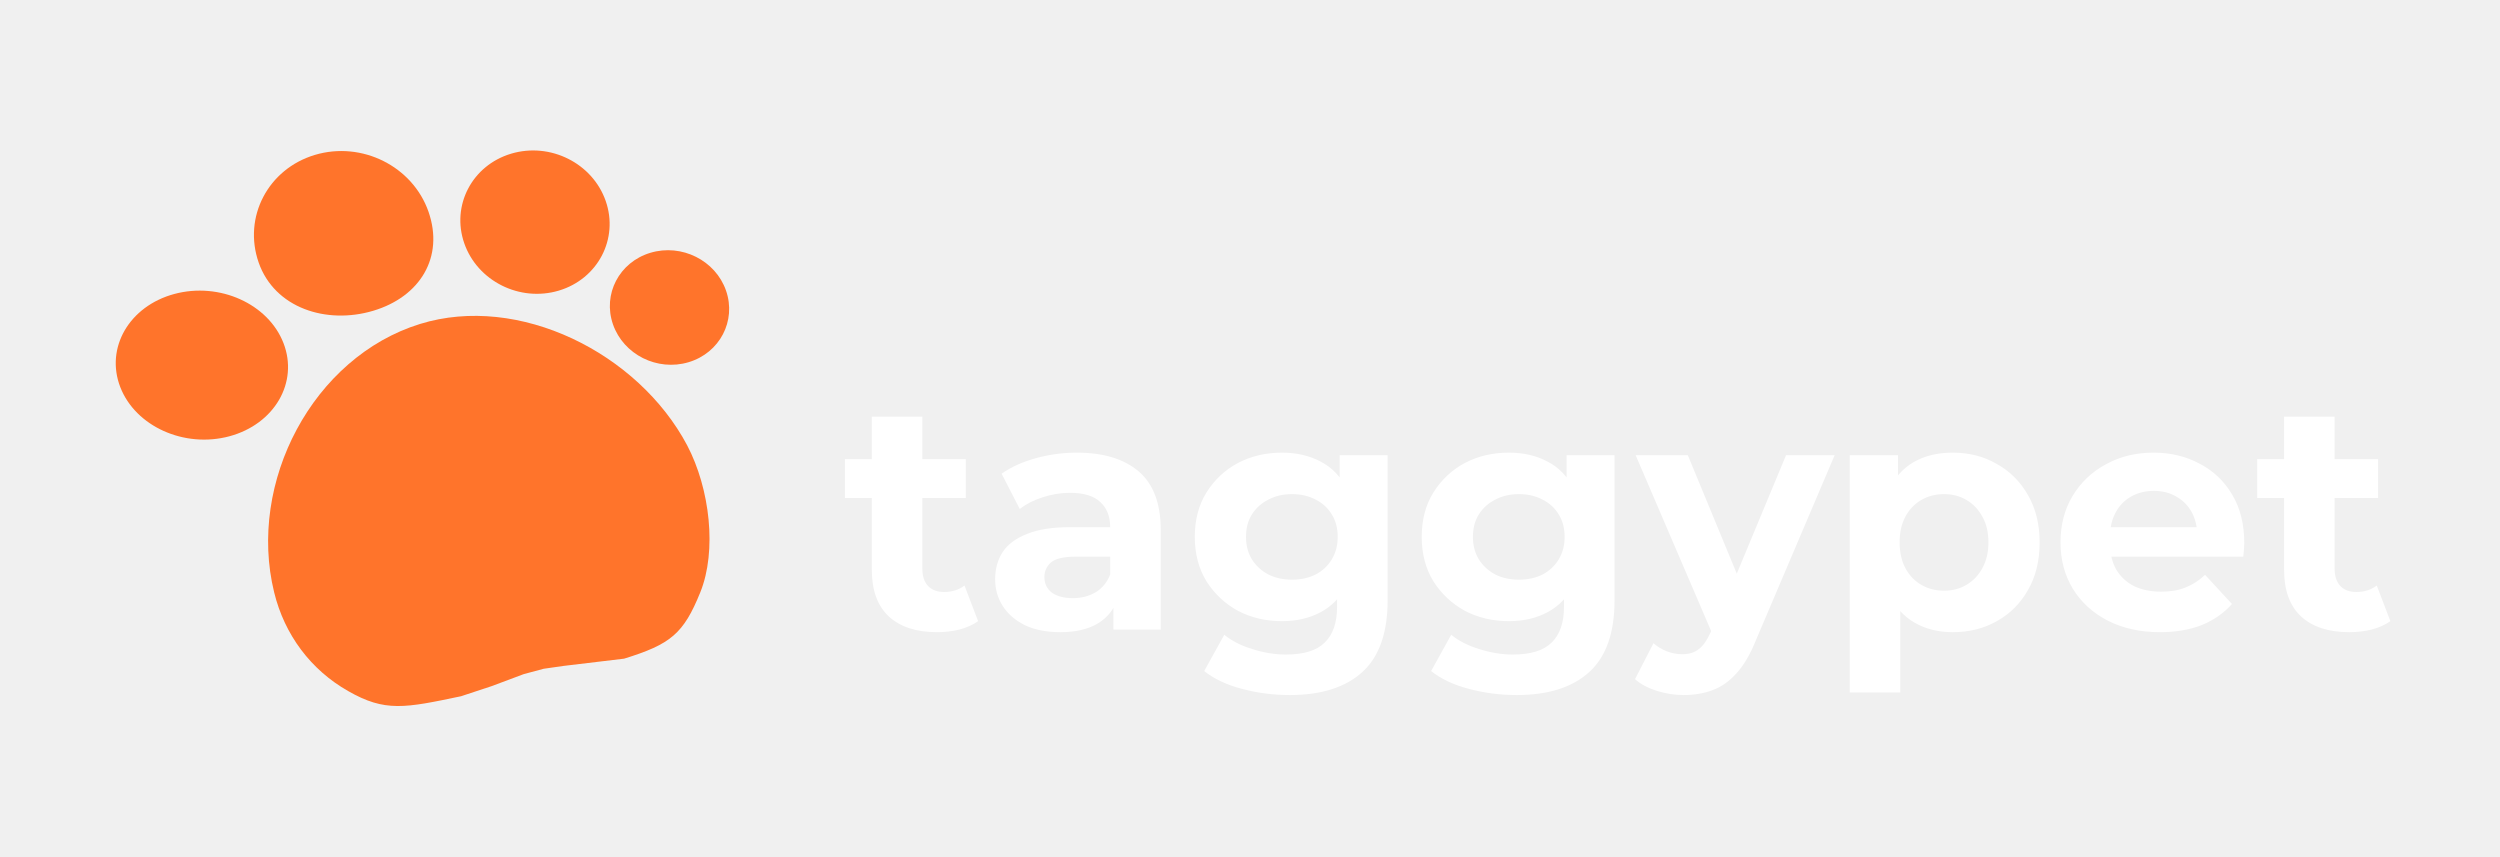
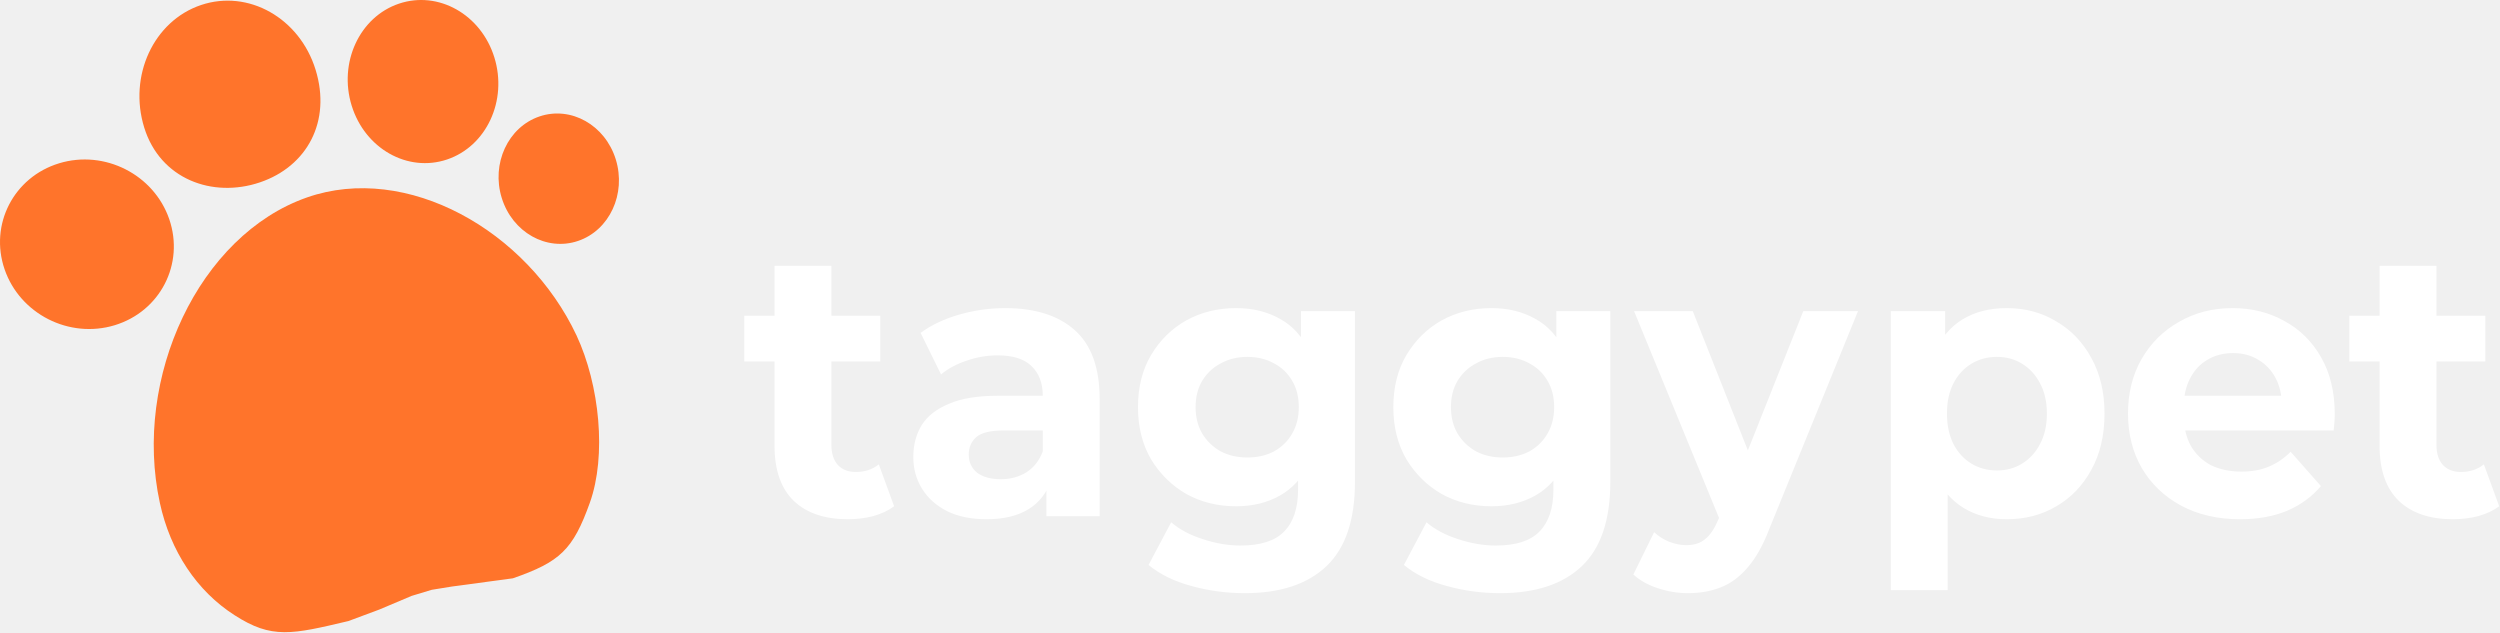
- <svg xmlns="http://www.w3.org/2000/svg" width="216" height="74" viewBox="0 0 216 74" fill="none">
-   <path d="M168.72 54.62C167.45 54.62 166.34 54.34 165.388 53.78C164.436 53.22 163.689 52.371 163.148 51.232C162.625 50.075 162.364 48.619 162.364 46.864C162.364 45.091 162.616 43.635 163.12 42.496C163.624 41.357 164.352 40.508 165.304 39.948C166.256 39.388 167.394 39.108 168.72 39.108C170.138 39.108 171.408 39.435 172.528 40.088C173.666 40.723 174.562 41.619 175.216 42.776C175.888 43.933 176.224 45.296 176.224 46.864C176.224 48.451 175.888 49.823 175.216 50.98C174.562 52.137 173.666 53.033 172.528 53.668C171.408 54.303 170.138 54.62 168.72 54.62ZM159.816 59.828V39.332H163.988V42.412L163.904 46.892L164.184 51.344V59.828H159.816ZM167.964 51.036C168.692 51.036 169.336 50.868 169.896 50.532C170.474 50.196 170.932 49.72 171.268 49.104C171.622 48.469 171.8 47.723 171.8 46.864C171.8 45.987 171.622 45.24 171.268 44.624C170.932 44.008 170.474 43.532 169.896 43.196C169.336 42.86 168.692 42.692 167.964 42.692C167.236 42.692 166.582 42.86 166.004 43.196C165.425 43.532 164.968 44.008 164.632 44.624C164.296 45.24 164.128 45.987 164.128 46.864C164.128 47.723 164.296 48.469 164.632 49.104C164.968 49.72 165.425 50.196 166.004 50.532C166.582 50.868 167.236 51.036 167.964 51.036ZM186.624 54.62C184.906 54.62 183.394 54.284 182.088 53.612C180.8 52.94 179.801 52.025 179.092 50.868C178.382 49.692 178.028 48.357 178.028 46.864C178.028 45.352 178.373 44.017 179.064 42.86C179.773 41.684 180.734 40.769 181.948 40.116C183.161 39.444 184.533 39.108 186.064 39.108C187.538 39.108 188.864 39.425 190.04 40.06C191.234 40.676 192.177 41.572 192.868 42.748C193.558 43.905 193.904 45.296 193.904 46.92C193.904 47.088 193.894 47.284 193.876 47.508C193.857 47.713 193.838 47.909 193.82 48.096H181.584V45.548H191.524L189.844 46.304C189.844 45.52 189.685 44.839 189.368 44.26C189.05 43.681 188.612 43.233 188.052 42.916C187.492 42.58 186.838 42.412 186.092 42.412C185.345 42.412 184.682 42.58 184.104 42.916C183.544 43.233 183.105 43.691 182.788 44.288C182.47 44.867 182.312 45.557 182.312 46.36V47.032C182.312 47.853 182.489 48.581 182.844 49.216C183.217 49.832 183.73 50.308 184.384 50.644C185.056 50.961 185.84 51.12 186.736 51.12C187.538 51.12 188.238 50.999 188.836 50.756C189.452 50.513 190.012 50.149 190.516 49.664L192.84 52.184C192.149 52.968 191.281 53.575 190.236 54.004C189.19 54.415 187.986 54.62 186.624 54.62ZM202.972 54.62C201.198 54.62 199.817 54.172 198.828 53.276C197.838 52.361 197.344 51.008 197.344 49.216V36H201.712V49.16C201.712 49.795 201.88 50.289 202.216 50.644C202.552 50.98 203.009 51.148 203.588 51.148C204.278 51.148 204.866 50.961 205.352 50.588L206.528 53.668C206.08 53.985 205.538 54.228 204.904 54.396C204.288 54.545 203.644 54.62 202.972 54.62ZM195.02 43.028V39.668H205.464V43.028H195.02Z" fill="white" />
-   <path d="M80.952 54.62C79.179 54.62 77.797 54.172 76.808 53.276C75.819 52.361 75.324 51.008 75.324 49.216V36H79.692V49.16C79.692 49.795 79.86 50.289 80.196 50.644C80.532 50.98 80.989 51.148 81.568 51.148C82.259 51.148 82.847 50.961 83.332 50.588L84.508 53.668C84.06 53.985 83.519 54.228 82.884 54.396C82.268 54.545 81.624 54.62 80.952 54.62ZM73 43.028V39.668H83.444V43.028H73ZM96.2 54.396V51.456L95.92 50.812V45.548C95.92 44.615 95.63 43.887 95.052 43.364C94.492 42.841 93.624 42.58 92.448 42.58C91.645 42.58 90.852 42.711 90.068 42.972C89.303 43.215 88.649 43.551 88.108 43.98L86.54 40.928C87.361 40.349 88.351 39.901 89.508 39.584C90.665 39.267 91.841 39.108 93.036 39.108C95.332 39.108 97.114 39.649 98.384 40.732C99.653 41.815 100.288 43.504 100.288 45.8V54.396H96.2ZM91.608 54.62C90.432 54.62 89.424 54.424 88.584 54.032C87.744 53.621 87.1 53.071 86.652 52.38C86.204 51.689 85.98 50.915 85.98 50.056C85.98 49.16 86.195 48.376 86.624 47.704C87.072 47.032 87.772 46.509 88.724 46.136C89.676 45.744 90.917 45.548 92.448 45.548H96.452V48.096H92.924C91.897 48.096 91.188 48.264 90.796 48.6C90.423 48.936 90.236 49.356 90.236 49.86C90.236 50.42 90.451 50.868 90.88 51.204C91.328 51.521 91.935 51.68 92.7 51.68C93.428 51.68 94.081 51.512 94.66 51.176C95.238 50.821 95.658 50.308 95.92 49.636L96.592 51.652C96.274 52.623 95.696 53.36 94.856 53.864C94.016 54.368 92.933 54.62 91.608 54.62ZM111.434 60.052C110.016 60.052 108.644 59.875 107.318 59.52C106.012 59.184 104.92 58.671 104.042 57.98L105.778 54.844C106.413 55.367 107.216 55.777 108.186 56.076C109.176 56.393 110.146 56.552 111.098 56.552C112.648 56.552 113.768 56.207 114.458 55.516C115.168 54.825 115.522 53.799 115.522 52.436V50.168L115.802 46.388L115.746 42.58V39.332H119.89V51.876C119.89 54.676 119.162 56.739 117.706 58.064C116.25 59.389 114.16 60.052 111.434 60.052ZM110.762 53.668C109.362 53.668 108.093 53.369 106.954 52.772C105.834 52.156 104.929 51.307 104.238 50.224C103.566 49.123 103.23 47.844 103.23 46.388C103.23 44.913 103.566 43.635 104.238 42.552C104.929 41.451 105.834 40.601 106.954 40.004C108.093 39.407 109.362 39.108 110.762 39.108C112.032 39.108 113.152 39.369 114.122 39.892C115.093 40.396 115.849 41.189 116.39 42.272C116.932 43.336 117.202 44.708 117.202 46.388C117.202 48.049 116.932 49.421 116.39 50.504C115.849 51.568 115.093 52.361 114.122 52.884C113.152 53.407 112.032 53.668 110.762 53.668ZM111.63 50.084C112.396 50.084 113.077 49.935 113.674 49.636C114.272 49.319 114.738 48.88 115.074 48.32C115.41 47.76 115.578 47.116 115.578 46.388C115.578 45.641 115.41 44.997 115.074 44.456C114.738 43.896 114.272 43.467 113.674 43.168C113.077 42.851 112.396 42.692 111.63 42.692C110.865 42.692 110.184 42.851 109.586 43.168C108.989 43.467 108.513 43.896 108.158 44.456C107.822 44.997 107.654 45.641 107.654 46.388C107.654 47.116 107.822 47.76 108.158 48.32C108.513 48.88 108.989 49.319 109.586 49.636C110.184 49.935 110.865 50.084 111.63 50.084ZM131.04 60.052C129.621 60.052 128.249 59.875 126.924 59.52C125.617 59.184 124.525 58.671 123.648 57.98L125.384 54.844C126.019 55.367 126.821 55.777 127.792 56.076C128.781 56.393 129.752 56.552 130.704 56.552C132.253 56.552 133.373 56.207 134.064 55.516C134.773 54.825 135.128 53.799 135.128 52.436V50.168L135.408 46.388L135.352 42.58V39.332H139.496V51.876C139.496 54.676 138.768 56.739 137.312 58.064C135.856 59.389 133.765 60.052 131.04 60.052ZM130.368 53.668C128.968 53.668 127.699 53.369 126.56 52.772C125.44 52.156 124.535 51.307 123.844 50.224C123.172 49.123 122.836 47.844 122.836 46.388C122.836 44.913 123.172 43.635 123.844 42.552C124.535 41.451 125.44 40.601 126.56 40.004C127.699 39.407 128.968 39.108 130.368 39.108C131.637 39.108 132.757 39.369 133.728 39.892C134.699 40.396 135.455 41.189 135.996 42.272C136.537 43.336 136.808 44.708 136.808 46.388C136.808 48.049 136.537 49.421 135.996 50.504C135.455 51.568 134.699 52.361 133.728 52.884C132.757 53.407 131.637 53.668 130.368 53.668ZM131.236 50.084C132.001 50.084 132.683 49.935 133.28 49.636C133.877 49.319 134.344 48.88 134.68 48.32C135.016 47.76 135.184 47.116 135.184 46.388C135.184 45.641 135.016 44.997 134.68 44.456C134.344 43.896 133.877 43.467 133.28 43.168C132.683 42.851 132.001 42.692 131.236 42.692C130.471 42.692 129.789 42.851 129.192 43.168C128.595 43.467 128.119 43.896 127.764 44.456C127.428 44.997 127.26 45.641 127.26 46.388C127.26 47.116 127.428 47.76 127.764 48.32C128.119 48.88 128.595 49.319 129.192 49.636C129.789 49.935 130.471 50.084 131.236 50.084ZM145.465 60.052C144.681 60.052 143.907 59.931 143.141 59.688C142.376 59.445 141.751 59.109 141.265 58.68L142.861 55.572C143.197 55.871 143.58 56.104 144.009 56.272C144.457 56.44 144.896 56.524 145.325 56.524C145.941 56.524 146.427 56.375 146.781 56.076C147.155 55.796 147.491 55.32 147.789 54.648L148.573 52.8L148.909 52.324L154.313 39.332H158.513L151.709 55.32C151.224 56.533 150.664 57.485 150.029 58.176C149.413 58.867 148.723 59.352 147.957 59.632C147.211 59.912 146.38 60.052 145.465 60.052ZM148.041 54.984L141.321 39.332H145.829L151.037 51.932L148.041 54.984Z" fill="white" />
-   <path d="M59.368 38.47C55.129 30.484 44.816 25.35 36.293 27.989C27.032 30.857 21.357 41.678 23.687 51.177C24.582 54.851 26.865 57.885 30.081 59.708C33.274 61.538 34.98 61.175 39.834 60.155L42.48 59.282L45.248 58.245L46.97 57.782L48.692 57.535L53.921 56.909C57.944 55.664 59.056 54.76 60.505 51.177C61.954 47.594 61.344 42.231 59.368 38.47Z" fill="#FF742B" />
-   <path d="M32.248 26.85C36.3 25.638 38.388 22.214 37.022 18.291C35.655 14.368 31.262 12.171 27.21 13.383C23.158 14.595 20.981 18.758 22.348 22.681C23.715 26.604 28.196 28.062 32.248 26.85Z" fill="#FF742B" />
-   <path d="M48.284 25.108C51.658 24.099 53.471 20.632 52.333 17.365C51.195 14.098 47.536 12.268 44.162 13.278C40.787 14.287 38.975 17.754 40.113 21.021C41.251 24.288 44.909 26.118 48.284 25.108Z" fill="#FF742B" />
-   <path d="M59.493 31.295C62.19 30.488 63.638 27.718 62.728 25.107C61.819 22.496 58.895 21.033 56.199 21.84C53.502 22.647 52.053 25.417 52.963 28.028C53.872 30.639 56.796 32.102 59.493 31.295Z" fill="#FF742B" />
-   <path d="M19.822 37.694C23.716 36.644 25.808 33.041 24.494 29.646C23.181 26.251 18.959 24.349 15.065 25.398C11.171 26.447 9.079 30.05 10.392 33.446C11.706 36.841 15.927 38.743 19.822 37.694Z" fill="#FF742B" />
+ <svg xmlns="http://www.w3.org/2000/svg" width="1740" height="440" viewBox="0 0 1740 440" fill="none">
+   <path d="M401.275 233.47C366.817 160.266 282.989 113.21 213.713 137.401C138.438 163.686 92.314 262.88 111.253 349.954C118.527 383.633 137.085 411.441 163.226 428.149C189.174 444.925 203.045 441.601 242.5 432.254L264 424.247L286.5 414.739L300.5 410.5L314.5 408.233L357 402.5C389.702 391.08 398.735 382.801 410.513 349.954C422.29 317.109 417.335 267.945 401.275 233.47Z" fill="#FF742B" />
+   <path d="M180.834 126.952C213.77 115.84 230.747 84.461 219.637 48.5C208.528 12.54 172.822 -7.604 139.885 3.508C106.948 14.62 89.255 52.78 100.364 88.74C111.474 124.702 147.898 138.064 180.834 126.952Z" fill="#FF742B" />
+   <path d="M311.178 110.992C338.607 101.738 353.342 69.96 344.09 40.013C334.839 10.066 305.104 -6.709 277.675 2.545C250.246 11.798 235.512 43.576 244.763 73.523C254.015 103.47 283.749 120.246 311.178 110.992Z" fill="#FF742B" />
+   <path d="M402.286 167.703C424.208 160.308 435.982 134.91 428.588 110.976C421.194 87.045 397.432 73.638 375.511 81.034C353.592 88.429 341.815 113.826 349.208 137.757C356.602 161.692 380.367 175.099 402.286 167.703Z" fill="#FF742B" />
+   <path d="M79.831 226.355C111.483 216.737 128.487 183.709 117.811 152.585C107.135 121.462 72.82 104.027 41.169 113.645C9.517 123.262 -7.487 156.29 3.189 187.414C13.865 218.538 48.179 235.973 79.831 226.355Z" fill="#FF742B" />
+   <path d="M1396.71 361.387C1385.2 361.387 1375.14 358.734 1366.51 353.429C1357.88 348.125 1351.11 340.079 1346.2 329.292C1341.46 318.329 1339.1 304.537 1339.1 287.914C1339.1 271.116 1341.38 257.323 1345.95 246.536C1350.52 235.75 1357.12 227.704 1365.75 222.399C1374.38 217.094 1384.69 214.442 1396.71 214.442C1409.57 214.442 1421.08 217.537 1431.23 223.726C1441.55 229.738 1449.67 238.226 1455.6 249.189C1461.69 260.153 1464.74 273.061 1464.74 287.914C1464.74 302.945 1461.69 315.942 1455.6 326.905C1449.67 337.869 1441.55 346.357 1431.23 352.368C1421.08 358.381 1409.57 361.387 1396.71 361.387ZM1316 410.722V216.564H1353.82V245.741L1353.06 288.18L1355.6 330.353V410.722H1316ZM1389.86 327.436C1396.46 327.436 1402.3 325.844 1407.37 322.661C1412.61 319.478 1416.76 314.969 1419.81 309.134C1423.02 303.122 1424.63 296.049 1424.63 287.914C1424.63 279.604 1423.02 272.53 1419.81 266.695C1416.76 260.86 1412.61 256.35 1407.37 253.168C1402.3 249.985 1396.46 248.393 1389.86 248.393C1383.26 248.393 1377.33 249.985 1372.09 253.168C1366.84 256.35 1362.7 260.86 1359.66 266.695C1356.61 272.53 1355.09 279.604 1355.09 287.914C1355.09 296.049 1356.61 303.122 1359.66 309.134C1362.7 314.969 1366.84 319.478 1372.09 322.661C1377.33 325.844 1383.26 327.436 1389.86 327.436ZM1559.01 361.387C1543.44 361.387 1529.73 358.204 1517.89 351.838C1506.22 345.472 1497.16 336.808 1490.73 325.844C1484.3 314.704 1481.09 302.061 1481.09 287.914C1481.09 273.591 1484.22 260.949 1490.48 249.985C1496.91 238.844 1505.62 230.18 1516.62 223.991C1527.62 217.625 1540.06 214.442 1553.93 214.442C1567.29 214.442 1579.31 217.449 1589.97 223.46C1600.8 229.296 1609.35 237.783 1615.61 248.924C1621.86 259.888 1625 273.061 1625 288.445C1625 290.036 1624.91 291.893 1624.75 294.015C1624.58 295.961 1624.4 297.817 1624.24 299.585H1513.32V275.448H1603.43L1588.2 282.61C1588.2 275.183 1586.76 268.729 1583.88 263.247C1581 257.766 1577.03 253.522 1571.95 250.515C1566.88 247.332 1560.95 245.741 1554.19 245.741C1547.42 245.741 1541.41 247.332 1536.17 250.515C1531.09 253.522 1527.11 257.854 1524.24 263.512C1521.35 268.994 1519.92 275.537 1519.92 283.14V289.506C1519.92 297.287 1521.53 304.183 1524.74 310.195C1528.13 316.03 1532.78 320.539 1538.7 323.722C1544.8 326.729 1551.9 328.231 1560.02 328.231C1567.29 328.231 1573.64 327.082 1579.06 324.783C1584.64 322.485 1589.72 319.037 1594.29 314.439L1615.36 338.311C1609.09 345.737 1601.22 351.485 1591.75 355.551C1582.27 359.442 1571.36 361.387 1559.01 361.387ZM1707.2 361.387C1691.12 361.387 1678.6 357.143 1669.64 348.655C1660.66 339.991 1656.18 327.17 1656.18 310.195V185H1695.78V309.664C1695.78 315.677 1697.3 320.363 1700.35 323.722C1703.39 326.905 1707.54 328.497 1712.79 328.497C1719.04 328.497 1724.37 326.729 1728.78 323.192L1739.44 352.368C1735.37 355.375 1730.46 357.673 1724.71 359.265C1719.13 360.68 1713.29 361.387 1707.2 361.387ZM1635.12 251.576V219.747H1729.79V251.576H1635.12Z" fill="white" />
+   <path d="M590.083 361.387C574.009 361.387 561.487 357.143 552.519 348.655C543.551 339.991 539.067 327.17 539.067 310.195V185H578.662V309.664C578.662 315.677 580.185 320.363 583.23 323.722C586.276 326.905 590.422 328.497 595.667 328.497C601.928 328.497 607.259 326.729 611.658 323.192L622.318 352.368C618.257 355.375 613.35 357.673 607.597 359.265C602.013 360.68 596.175 361.387 590.083 361.387ZM518 251.576V219.747H612.673V251.576H518ZM728.306 359.265V331.414L725.767 325.314V275.448C725.767 266.607 723.139 259.71 717.899 254.759C712.823 249.808 704.955 247.332 694.293 247.332C687.016 247.332 679.825 248.57 672.718 251.046C665.78 253.345 659.858 256.528 654.951 260.594L640.738 231.683C648.183 226.202 657.15 221.958 667.642 218.951C678.133 215.945 688.793 214.442 699.624 214.442C720.437 214.442 736.591 219.571 748.103 229.826C759.606 240.082 765.362 256.085 765.362 277.835V359.265H728.306ZM686.678 361.387C676.018 361.387 666.881 359.53 659.266 355.817C651.652 351.927 645.814 346.71 641.753 340.167C637.692 333.625 635.661 326.287 635.661 318.152C635.661 309.664 637.607 302.237 641.499 295.872C645.56 289.506 651.906 284.555 660.535 281.018C669.165 277.305 680.417 275.448 694.293 275.448H730.59V299.585H698.609C689.301 299.585 682.871 301.177 679.317 304.359C675.933 307.542 674.241 311.521 674.241 316.295C674.241 321.6 676.186 325.844 680.079 329.027C684.14 332.034 689.639 333.536 696.579 333.536C703.178 333.536 709.097 331.945 714.346 328.762C719.585 325.403 723.392 320.539 725.767 314.173L731.859 333.271C728.976 342.466 723.737 349.451 716.122 354.225C708.508 359 698.691 361.387 686.678 361.387ZM866.399 412.844C853.545 412.844 841.108 411.164 829.088 407.804C817.25 404.621 807.351 399.759 799.392 393.216L815.128 363.509C820.885 368.46 828.164 372.351 836.956 375.179C845.931 378.186 854.723 379.689 863.353 379.689C877.404 379.689 887.556 376.418 893.811 369.875C900.247 363.332 903.456 353.607 903.456 340.698V319.213L905.994 283.405L905.486 247.332V216.564H943.051V335.393C943.051 361.917 936.452 381.457 923.253 394.012C910.055 406.567 891.11 412.844 866.399 412.844ZM860.307 352.368C847.617 352.368 836.113 349.54 825.789 343.881C815.636 338.045 807.432 330 801.169 319.744C795.077 309.311 792.031 297.198 792.031 283.405C792.031 269.436 795.077 257.323 801.169 247.067C807.432 236.634 815.636 228.589 825.789 222.93C836.113 217.272 847.617 214.442 860.307 214.442C871.82 214.442 881.972 216.918 890.765 221.869C899.567 226.643 906.42 234.159 911.324 244.414C916.237 254.494 918.685 267.491 918.685 283.405C918.685 299.144 916.237 312.141 911.324 322.396C906.42 332.475 899.567 339.991 890.765 344.942C881.972 349.893 871.82 352.368 860.307 352.368ZM868.176 318.417C875.119 318.417 881.292 317.003 886.704 314.173C892.125 311.168 896.349 307.012 899.395 301.707C902.441 296.402 903.963 290.302 903.963 283.405C903.963 276.333 902.441 270.232 899.395 265.103C896.349 259.799 892.125 255.732 886.704 252.902C881.292 249.896 875.119 248.393 868.176 248.393C861.241 248.393 855.068 249.896 849.647 252.902C844.235 255.732 839.921 259.799 836.703 265.103C833.657 270.232 832.134 276.333 832.134 283.405C832.134 290.302 833.657 296.402 836.703 301.707C839.921 307.012 844.235 311.168 849.647 314.173C855.068 317.003 861.241 318.417 868.176 318.417ZM1044.12 412.844C1031.26 412.844 1018.82 411.164 1006.81 407.804C994.965 404.621 985.066 399.759 977.117 393.216L992.853 363.509C998.609 368.46 1005.88 372.351 1014.68 375.179C1023.65 378.186 1032.45 379.689 1041.08 379.689C1055.12 379.689 1065.27 376.418 1071.54 369.875C1077.96 363.332 1081.18 353.607 1081.18 340.698V319.213L1083.72 283.405L1083.21 247.332V216.564H1120.78V335.393C1120.78 361.917 1114.18 381.457 1100.98 394.012C1087.78 406.567 1068.83 412.844 1044.12 412.844ZM1038.03 352.368C1025.34 352.368 1013.84 349.54 1003.51 343.881C993.361 338.045 985.157 330 978.893 319.744C972.802 309.311 969.756 297.198 969.756 283.405C969.756 269.436 972.802 257.323 978.893 247.067C985.157 236.634 993.361 228.589 1003.51 222.93C1013.84 217.272 1025.34 214.442 1038.03 214.442C1049.54 214.442 1059.69 216.918 1068.49 221.869C1077.29 226.643 1084.14 234.159 1089.05 244.414C1093.95 254.494 1096.41 267.491 1096.41 283.405C1096.41 299.144 1093.95 312.141 1089.05 322.396C1084.14 332.475 1077.29 339.991 1068.49 344.942C1059.69 349.893 1049.54 352.368 1038.03 352.368ZM1045.9 318.417C1052.83 318.417 1059.02 317.003 1064.43 314.173C1069.84 311.168 1074.07 307.012 1077.12 301.707C1080.17 296.402 1081.69 290.302 1081.69 283.405C1081.69 276.333 1080.17 270.232 1077.12 265.103C1074.07 259.799 1069.84 255.732 1064.43 252.902C1059.02 249.896 1052.83 248.393 1045.9 248.393C1038.97 248.393 1032.78 249.896 1027.37 252.902C1021.96 255.732 1017.65 259.799 1014.43 265.103C1011.38 270.232 1009.86 276.333 1009.86 283.405C1009.86 290.302 1011.38 296.402 1014.43 301.707C1017.65 307.012 1021.96 311.168 1027.37 314.173C1032.78 317.003 1038.97 318.417 1045.9 318.417ZM1174.88 412.844C1167.78 412.844 1160.76 411.695 1153.82 409.396C1146.88 407.098 1141.22 403.915 1136.81 399.847L1151.28 370.405C1154.32 373.235 1157.8 375.445 1161.69 377.036C1165.75 378.628 1169.73 379.423 1173.61 379.423C1179.2 379.423 1183.6 378.009 1186.81 375.179C1190.2 372.527 1193.25 368.018 1195.95 361.652L1203.06 344.146L1206.1 339.637L1255.09 216.564H1293.16L1231.48 368.018C1227.09 379.512 1222.01 388.531 1216.26 395.073C1210.67 401.616 1204.42 406.213 1197.47 408.865C1190.71 411.518 1183.18 412.844 1174.88 412.844ZM1198.23 364.835L1137.32 216.564H1178.18L1225.39 335.923L1198.23 364.835Z" fill="white" />
</svg>
